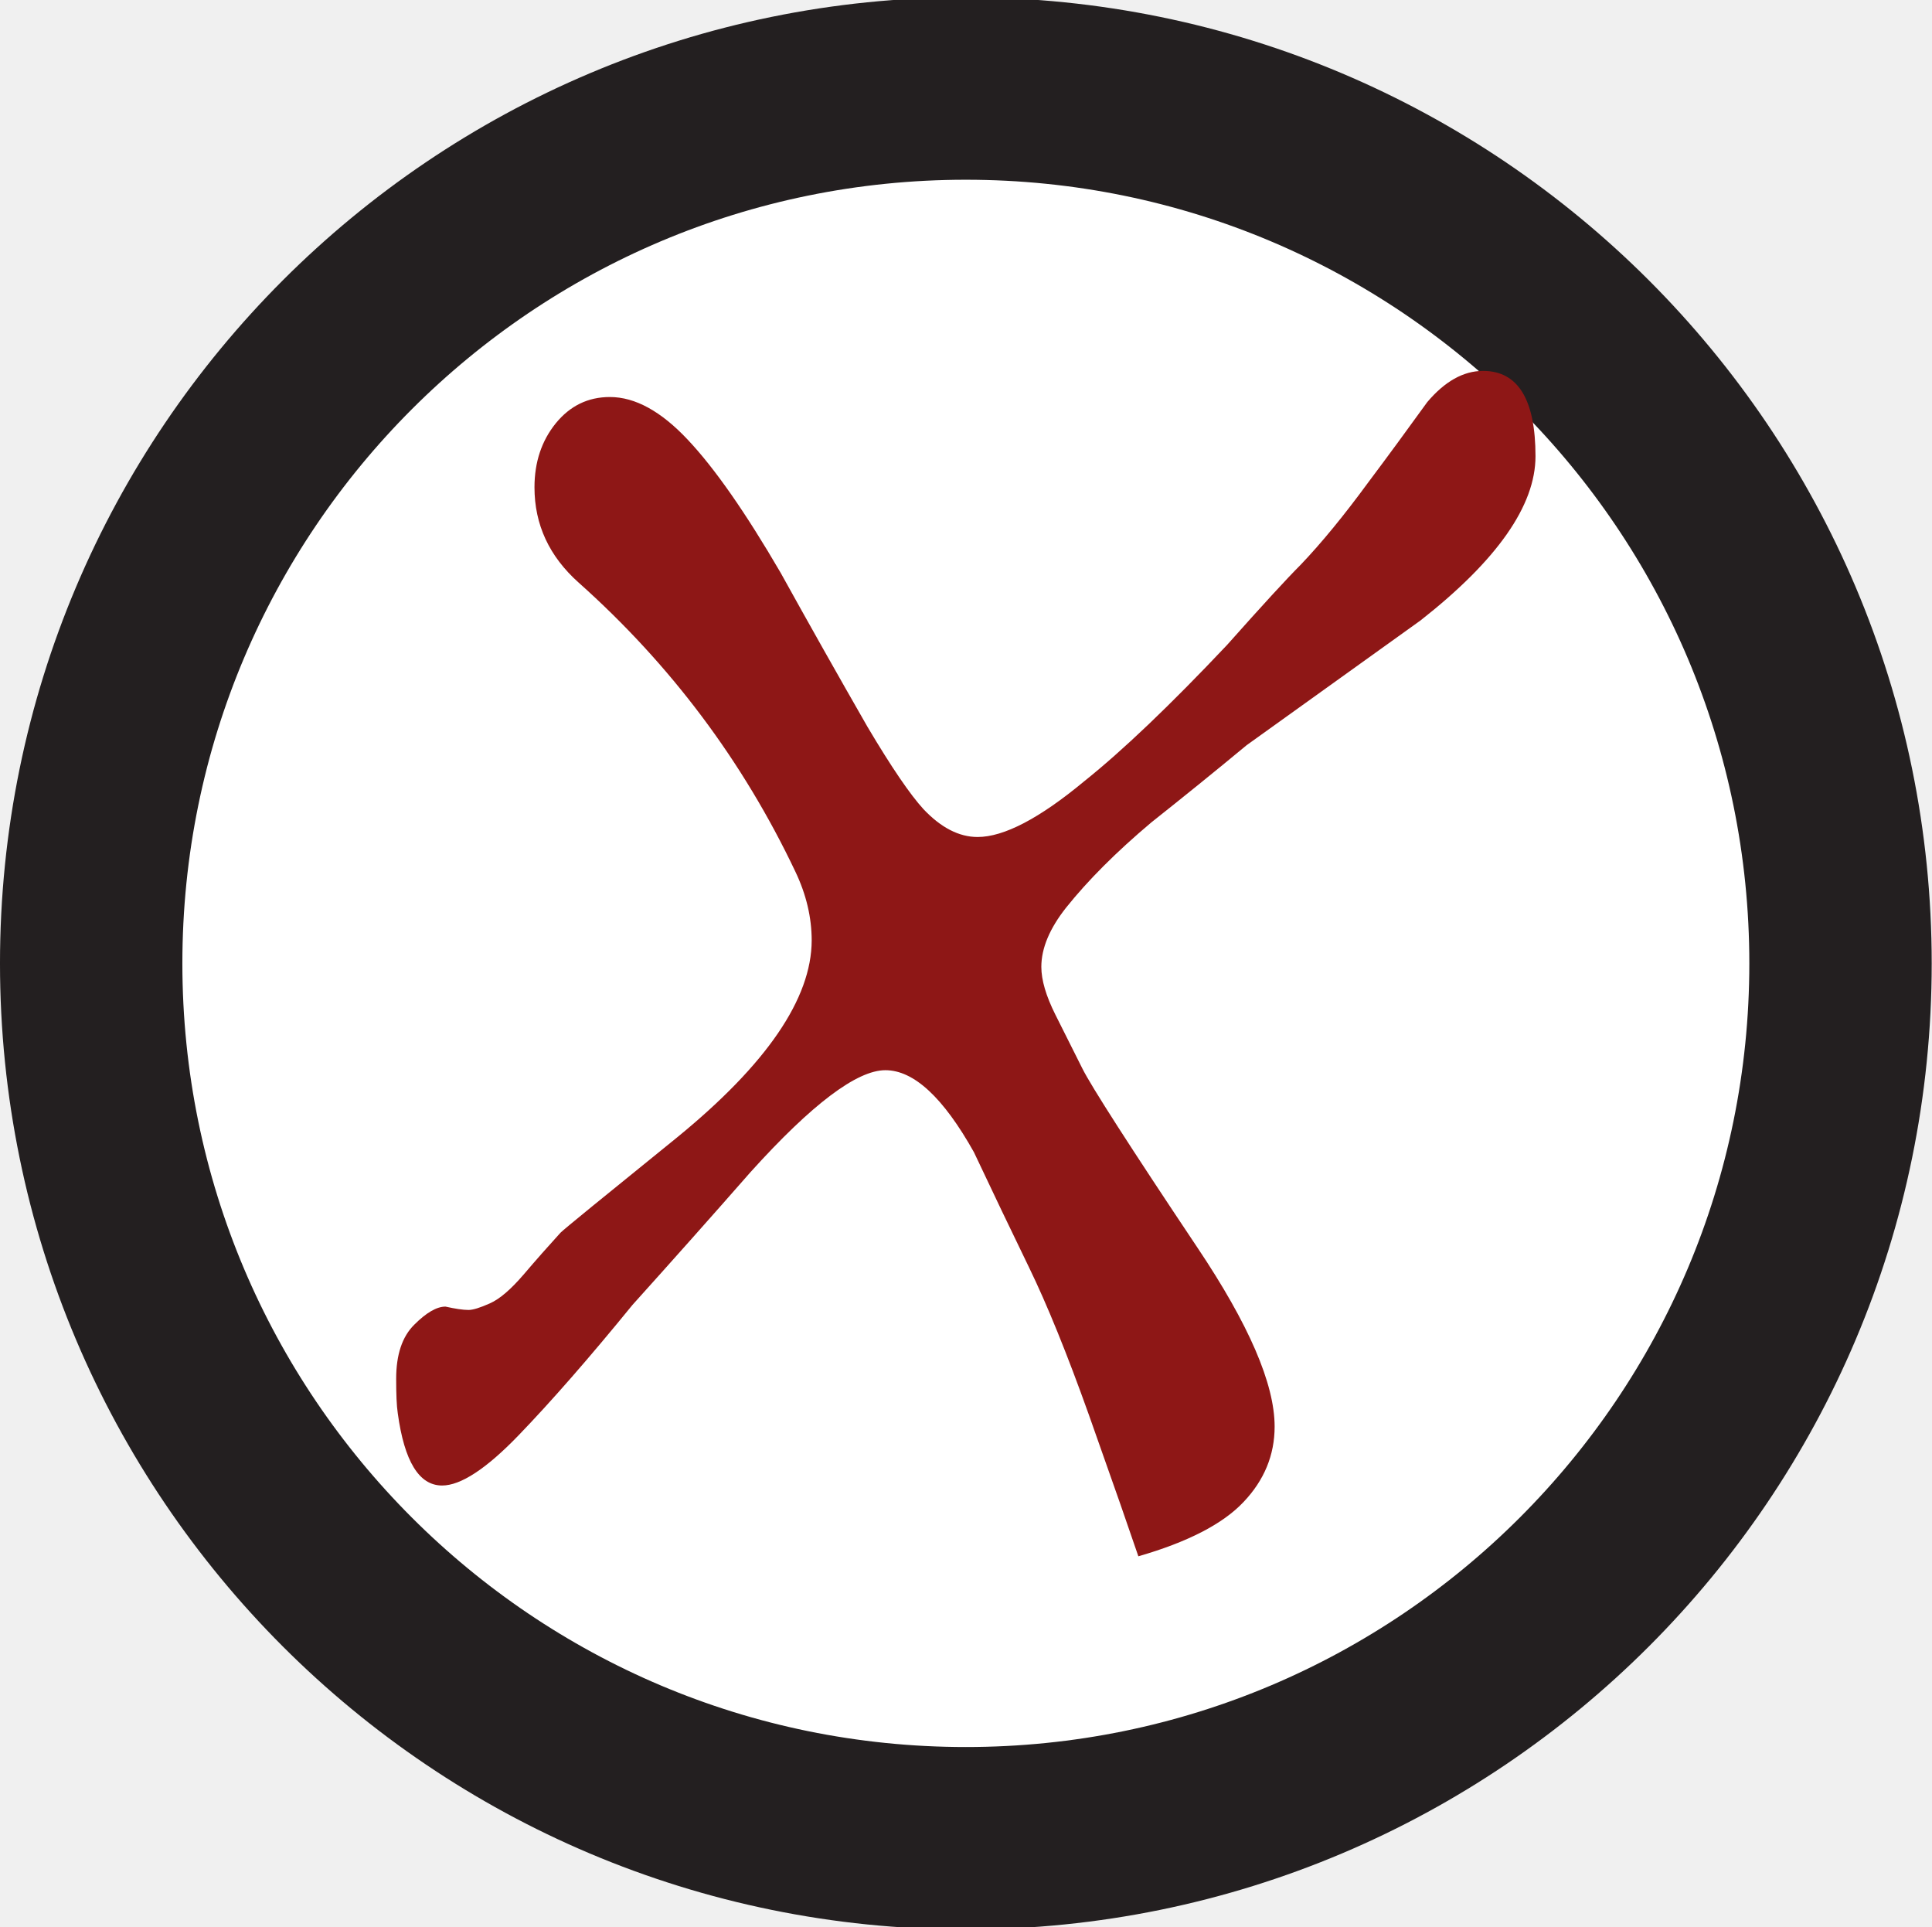
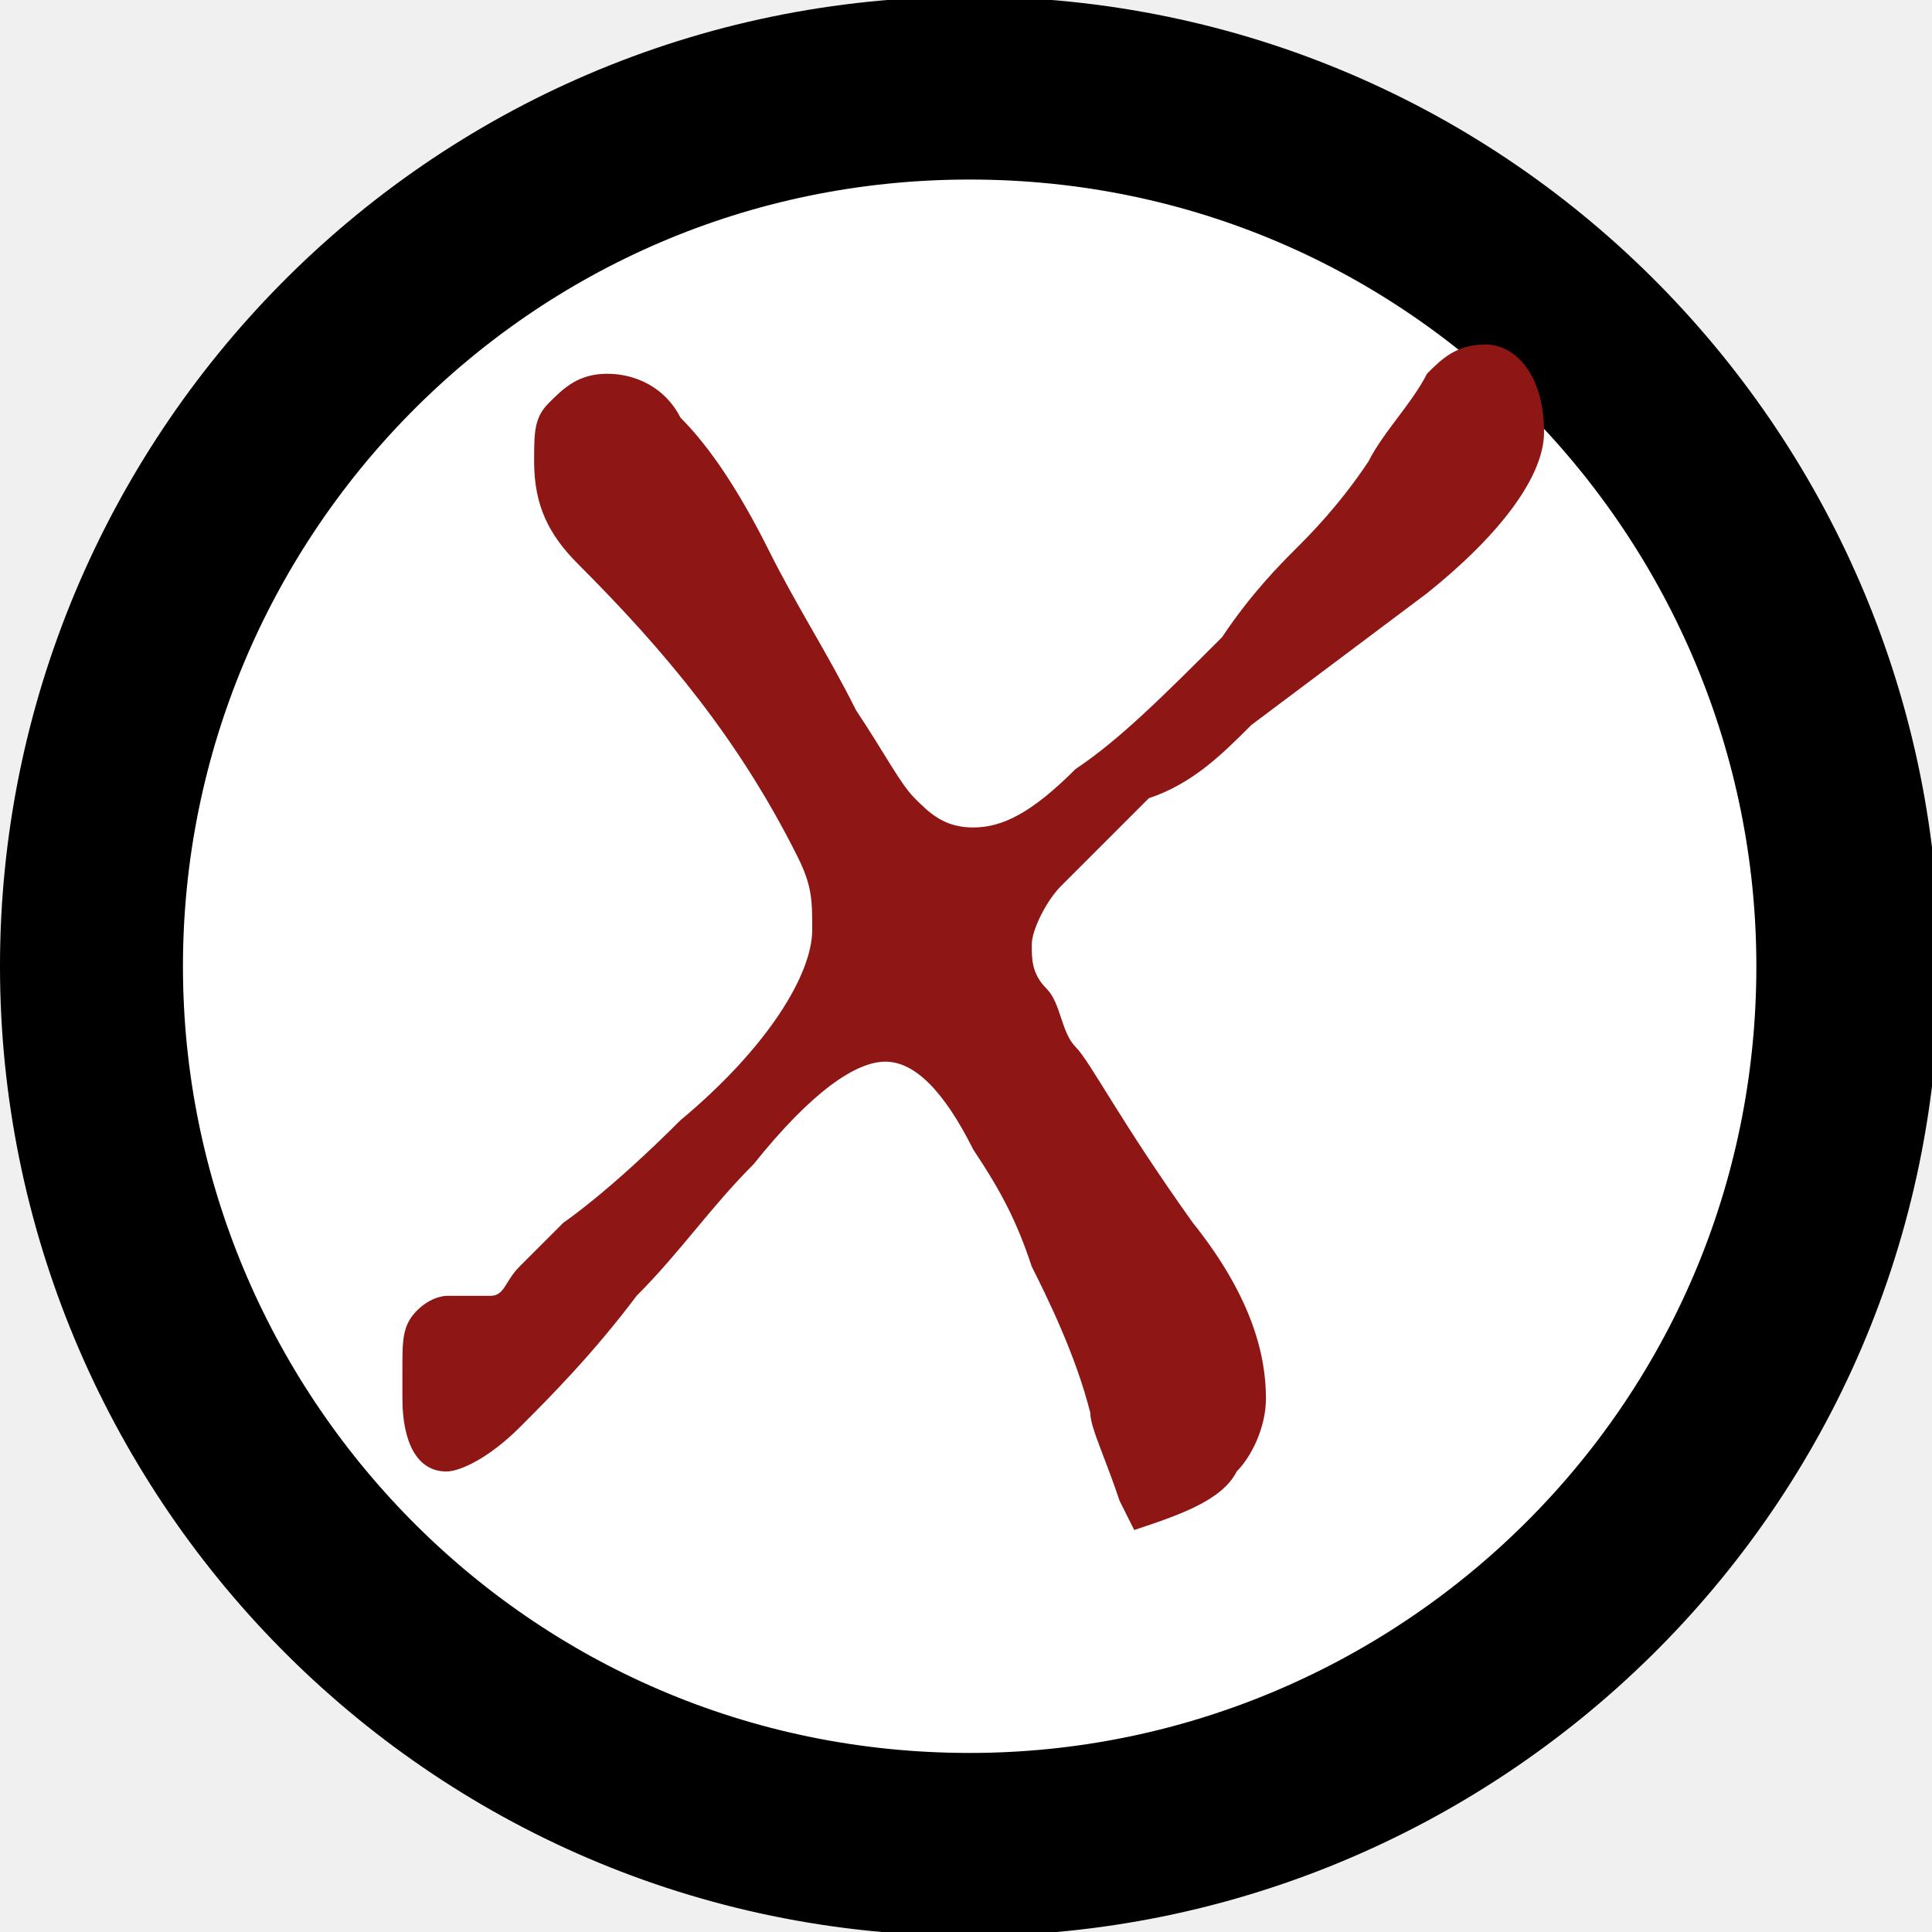
- <svg xmlns="http://www.w3.org/2000/svg" width="13.242" height="13.203" id="svg4727" version="1.1">
-   <defs id="defs4729">
-     <clipPath id="clipPath3831" clipPathUnits="userSpaceOnUse">
-       <path id="path3833" d="m 47.861,288.729 323.536,0 0,109.84 -323.536,0 0,-109.84 z" />
-     </clipPath>
-   </defs>
-   <g id="layer1" transform="translate(-293.38,-454.332)">
-     <g id="g3827" transform="matrix(1.25,0,0,-1.25,109.5181,831.59)">
-       <g id="g3829" clip-path="url(#clipPath3831)">
-         <g id="g3835" transform="translate(147.5895,296.5251)">
-           <path d="m 0,0 c 0,-2.649 2.147,-4.796 4.796,-4.796 2.649,0 4.796,2.147 4.796,4.796 0,2.649 -2.147,4.796 -4.796,4.796 C 2.147,4.796 0,2.649 0,0" style="fill:#ffffff;fill-opacity:1;fill-rule:nonzero;stroke:none" id="path3837" />
-         </g>
-         <g id="g3839" transform="translate(147.5895,296.5251)">
-           <path d="m 0,0 c 0,-2.649 2.147,-4.796 4.796,-4.796 2.649,0 4.796,2.147 4.796,4.796 0,2.649 -2.147,4.796 -4.796,4.796 C 2.147,4.796 0,2.649 0,0 z" style="fill:none;stroke:#231f20;stroke-width:1;stroke-linecap:butt;stroke-linejoin:miter;stroke-miterlimit:4;stroke-opacity:1;stroke-dasharray:none" id="path3841" />
-         </g>
+ <svg xmlns="http://www.w3.org/2000/svg" width="13.2" height="13.2" version="1.1">
+   <g transform="translate(-293.38,-454.332)">
+     <g transform="matrix(1.25,0,0,-1.25,109.5181,831.59)">
+       <g transform="translate(147.5895,296.5251)">
+         <path d="m0 0c0-2.6 2.1-4.8 4.8-4.8 2.6 0 4.8 2.1 4.8 4.8 0 2.6-2.1 4.8-4.8 4.8C2.1 4.8 0 2.6 0 0" fill="#fff" />
+       </g>
+       <g transform="translate(147.5895,296.5251)">
+         <path d="m0 0c0-2.6 2.1-4.8 4.8-4.8 2.6 0 4.8 2.1 4.8 4.8 0 2.6-2.1 4.8-4.8 4.8C2.1 4.8 0 2.6 0 0z" style="fill:none;stroke:#000" />
      </g>
    </g>
-     <g style="font-size:15px;font-family:Dakota;-inkscape-font-specification:Dakota" id="text3867" transform="translate(-20.17065,-92.51439)">
-       <path d="m 321.228,557.149 c -0.098,-0.277 -0.169,-0.48 -0.214,-0.607 -0.15,-0.42 -0.287,-0.757 -0.411,-1.012 -0.124,-0.255 -0.249,-0.517 -0.377,-0.788 -0.21,-0.375 -0.412,-0.562 -0.607,-0.562 -0.195,0 -0.503,0.232 -0.923,0.697 -0.27,0.308 -0.54,0.611 -0.81,0.911 -0.3,0.368 -0.561,0.666 -0.782,0.895 -0.221,0.229 -0.396,0.343 -0.523,0.343 -0.158,0 -0.259,-0.165 -0.304,-0.495 -0.008,-0.052 -0.011,-0.131 -0.011,-0.236 0,-0.165 0.041,-0.289 0.124,-0.371 0.083,-0.083 0.154,-0.124 0.214,-0.124 0.068,0.015 0.12,0.023 0.158,0.023 0.03,10e-6 0.079,-0.015 0.146,-0.045 0.068,-0.03 0.144,-0.096 0.231,-0.197 0.086,-0.101 0.171,-0.197 0.253,-0.287 0.022,-0.023 0.289,-0.24 0.799,-0.653 0.615,-0.502 0.922,-0.952 0.923,-1.35 -1e-5,-0.157 -0.037,-0.315 -0.112,-0.472 -0.36,-0.758 -0.855,-1.418 -1.485,-1.98 -0.202,-0.18 -0.303,-0.398 -0.303,-0.653 0,-0.173 0.049,-0.319 0.146,-0.439 0.098,-0.12 0.221,-0.18 0.371,-0.18 0.173,0 0.351,0.098 0.534,0.293 0.184,0.195 0.396,0.499 0.636,0.911 0.195,0.352 0.394,0.705 0.596,1.057 0.165,0.278 0.293,0.465 0.383,0.563 0.12,0.127 0.244,0.191 0.371,0.191 0.18,0 0.424,-0.127 0.731,-0.382 0.263,-0.21 0.589,-0.521 0.979,-0.934 0.24,-0.27 0.409,-0.454 0.506,-0.551 0.143,-0.15 0.296,-0.337 0.461,-0.562 0.135,-0.18 0.27,-0.364 0.405,-0.551 0.12,-0.142 0.248,-0.214 0.382,-0.214 0.24,0 0.36,0.195 0.36,0.585 -10e-6,0.338 -0.263,0.713 -0.788,1.125 -0.397,0.285 -0.795,0.57 -1.192,0.855 -0.217,0.18 -0.435,0.356 -0.653,0.529 -0.24,0.202 -0.435,0.397 -0.585,0.585 -0.112,0.142 -0.169,0.277 -0.169,0.405 0,0.09 0.032,0.199 0.096,0.327 0.064,0.127 0.126,0.251 0.186,0.371 0.06,0.12 0.322,0.529 0.788,1.226 0.352,0.525 0.529,0.933 0.529,1.226 0,0.195 -0.071,0.368 -0.214,0.518 -0.142,0.15 -0.383,0.274 -0.72,0.371 z" style="font-size:11.25px;font-variant:normal;font-weight:normal;font-stretch:normal;writing-mode:lr-tb;fill:#8e1716;fill-opacity:1;fill-rule:nonzero;stroke:none;font-family:Dakota;-inkscape-font-specification:Dakota" id="path4705" />
+     <g transform="translate(-20.17065,-92.51439)">
+       <path d="m321.2 557.1c-0.1-0.3-0.2-0.5-0.2-0.6-0.1-0.4-0.3-0.8-0.4-1-0.1-0.3-0.2-0.5-0.4-0.8-0.2-0.4-0.4-0.6-0.6-0.6-0.2 0-0.5 0.2-0.9 0.7-0.3 0.3-0.5 0.6-0.8 0.9-0.3 0.4-0.6 0.7-0.8 0.9-0.2 0.2-0.4 0.3-0.5 0.3-0.2 0-0.3-0.2-0.3-0.5 0-0.1 0-0.1 0-0.2 0-0.2 0-0.3 0.1-0.4 0.1-0.1 0.2-0.1 0.2-0.1 0.1 0 0.1 0 0.2 0 0 0 0.1 0 0.1 0 0.1 0 0.1-0.1 0.2-0.2 0.1-0.1 0.2-0.2 0.3-0.3 0 0 0.3-0.2 0.8-0.7 0.6-0.5 0.9-1 0.9-1.3 0-0.2 0-0.3-0.1-0.5-0.4-0.8-0.9-1.4-1.5-2-0.2-0.2-0.3-0.4-0.3-0.7 0-0.2 0-0.3 0.1-0.4 0.1-0.1 0.2-0.2 0.4-0.2 0.2 0 0.4 0.1 0.5 0.3 0.2 0.2 0.4 0.5 0.6 0.9 0.2 0.4 0.4 0.7 0.6 1.1 0.2 0.3 0.3 0.5 0.4 0.6 0.1 0.1 0.2 0.2 0.4 0.2 0.2 0 0.4-0.1 0.7-0.4 0.3-0.2 0.6-0.5 1-0.9 0.2-0.3 0.4-0.5 0.5-0.6 0.1-0.1 0.3-0.3 0.5-0.6 0.1-0.2 0.3-0.4 0.4-0.6 0.1-0.1 0.2-0.2 0.4-0.2 0.2 0 0.4 0.2 0.4 0.6 0 0.3-0.3 0.7-0.8 1.1-0.4 0.3-0.8 0.6-1.2 0.9-0.2 0.2-0.4 0.4-0.7 0.5-0.2 0.2-0.4 0.4-0.6 0.6-0.1 0.1-0.2 0.3-0.2 0.4 0 0.1 0 0.2 0.1 0.3 0.1 0.1 0.1 0.3 0.2 0.4 0.1 0.1 0.3 0.5 0.8 1.2 0.4 0.5 0.5 0.9 0.5 1.2 0 0.2-0.1 0.4-0.2 0.5-0.1 0.2-0.4 0.3-0.7 0.4z" fill="#8e1716" />
    </g>
  </g>
</svg>
